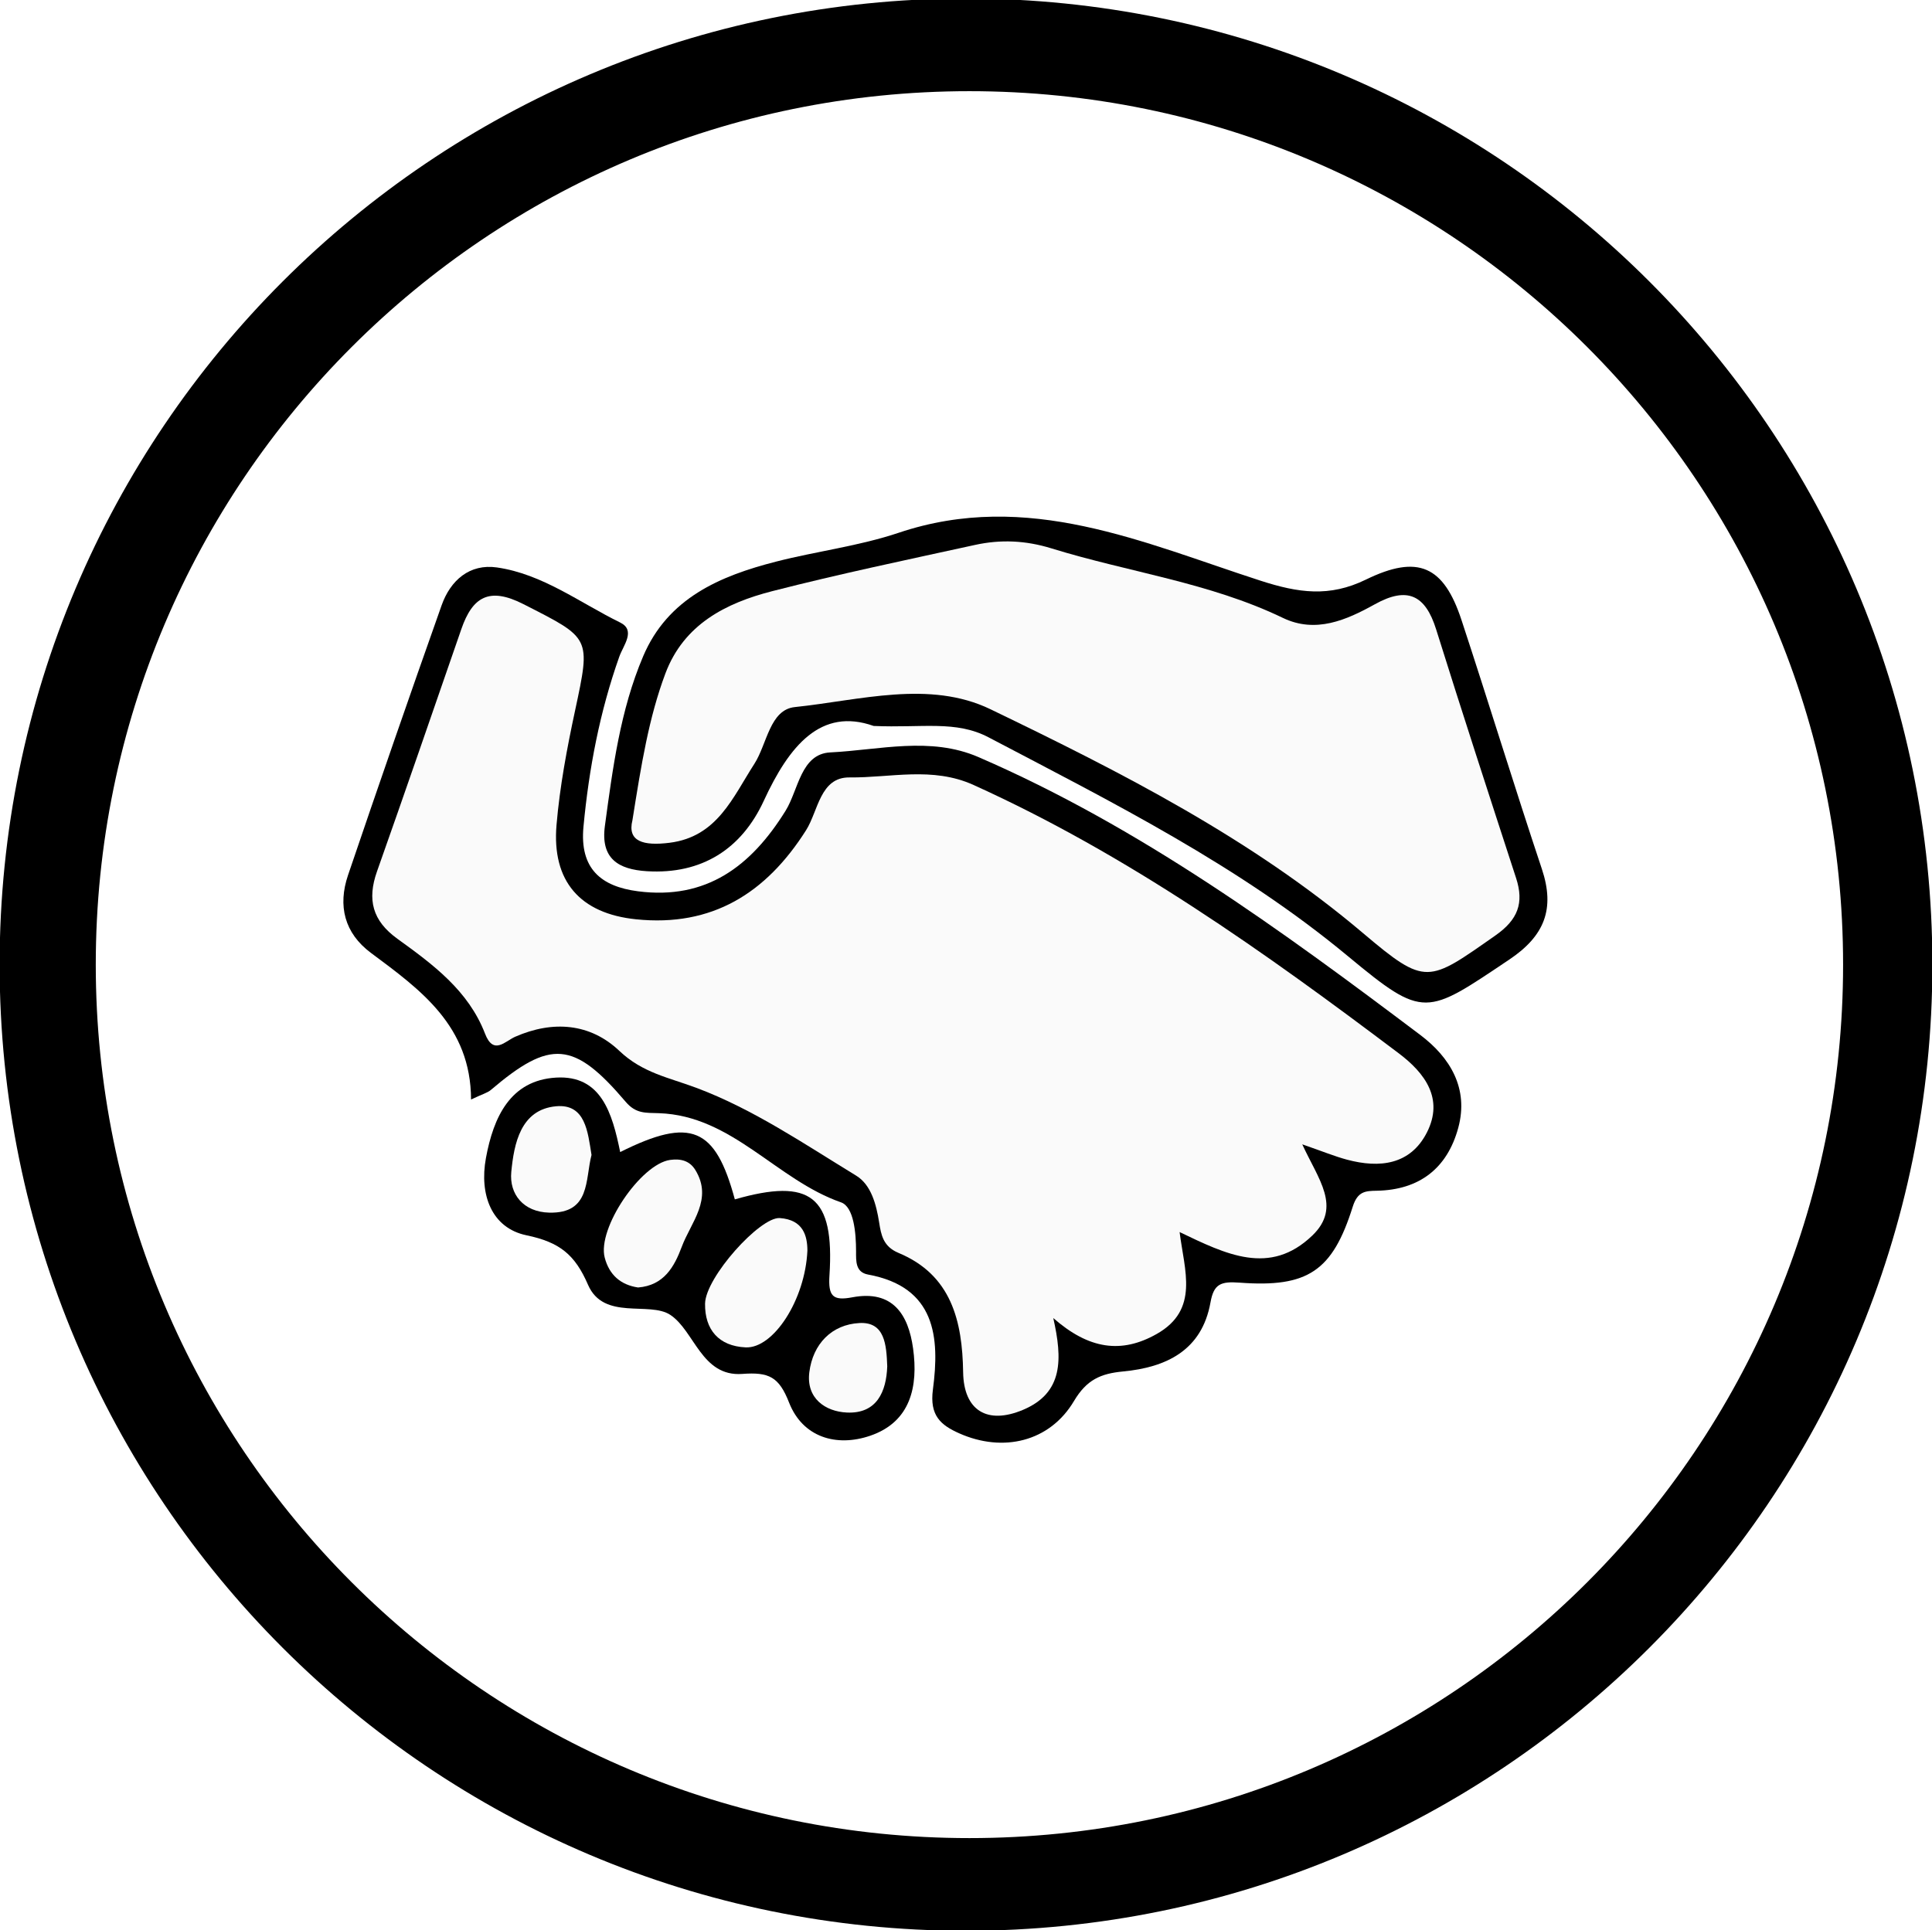
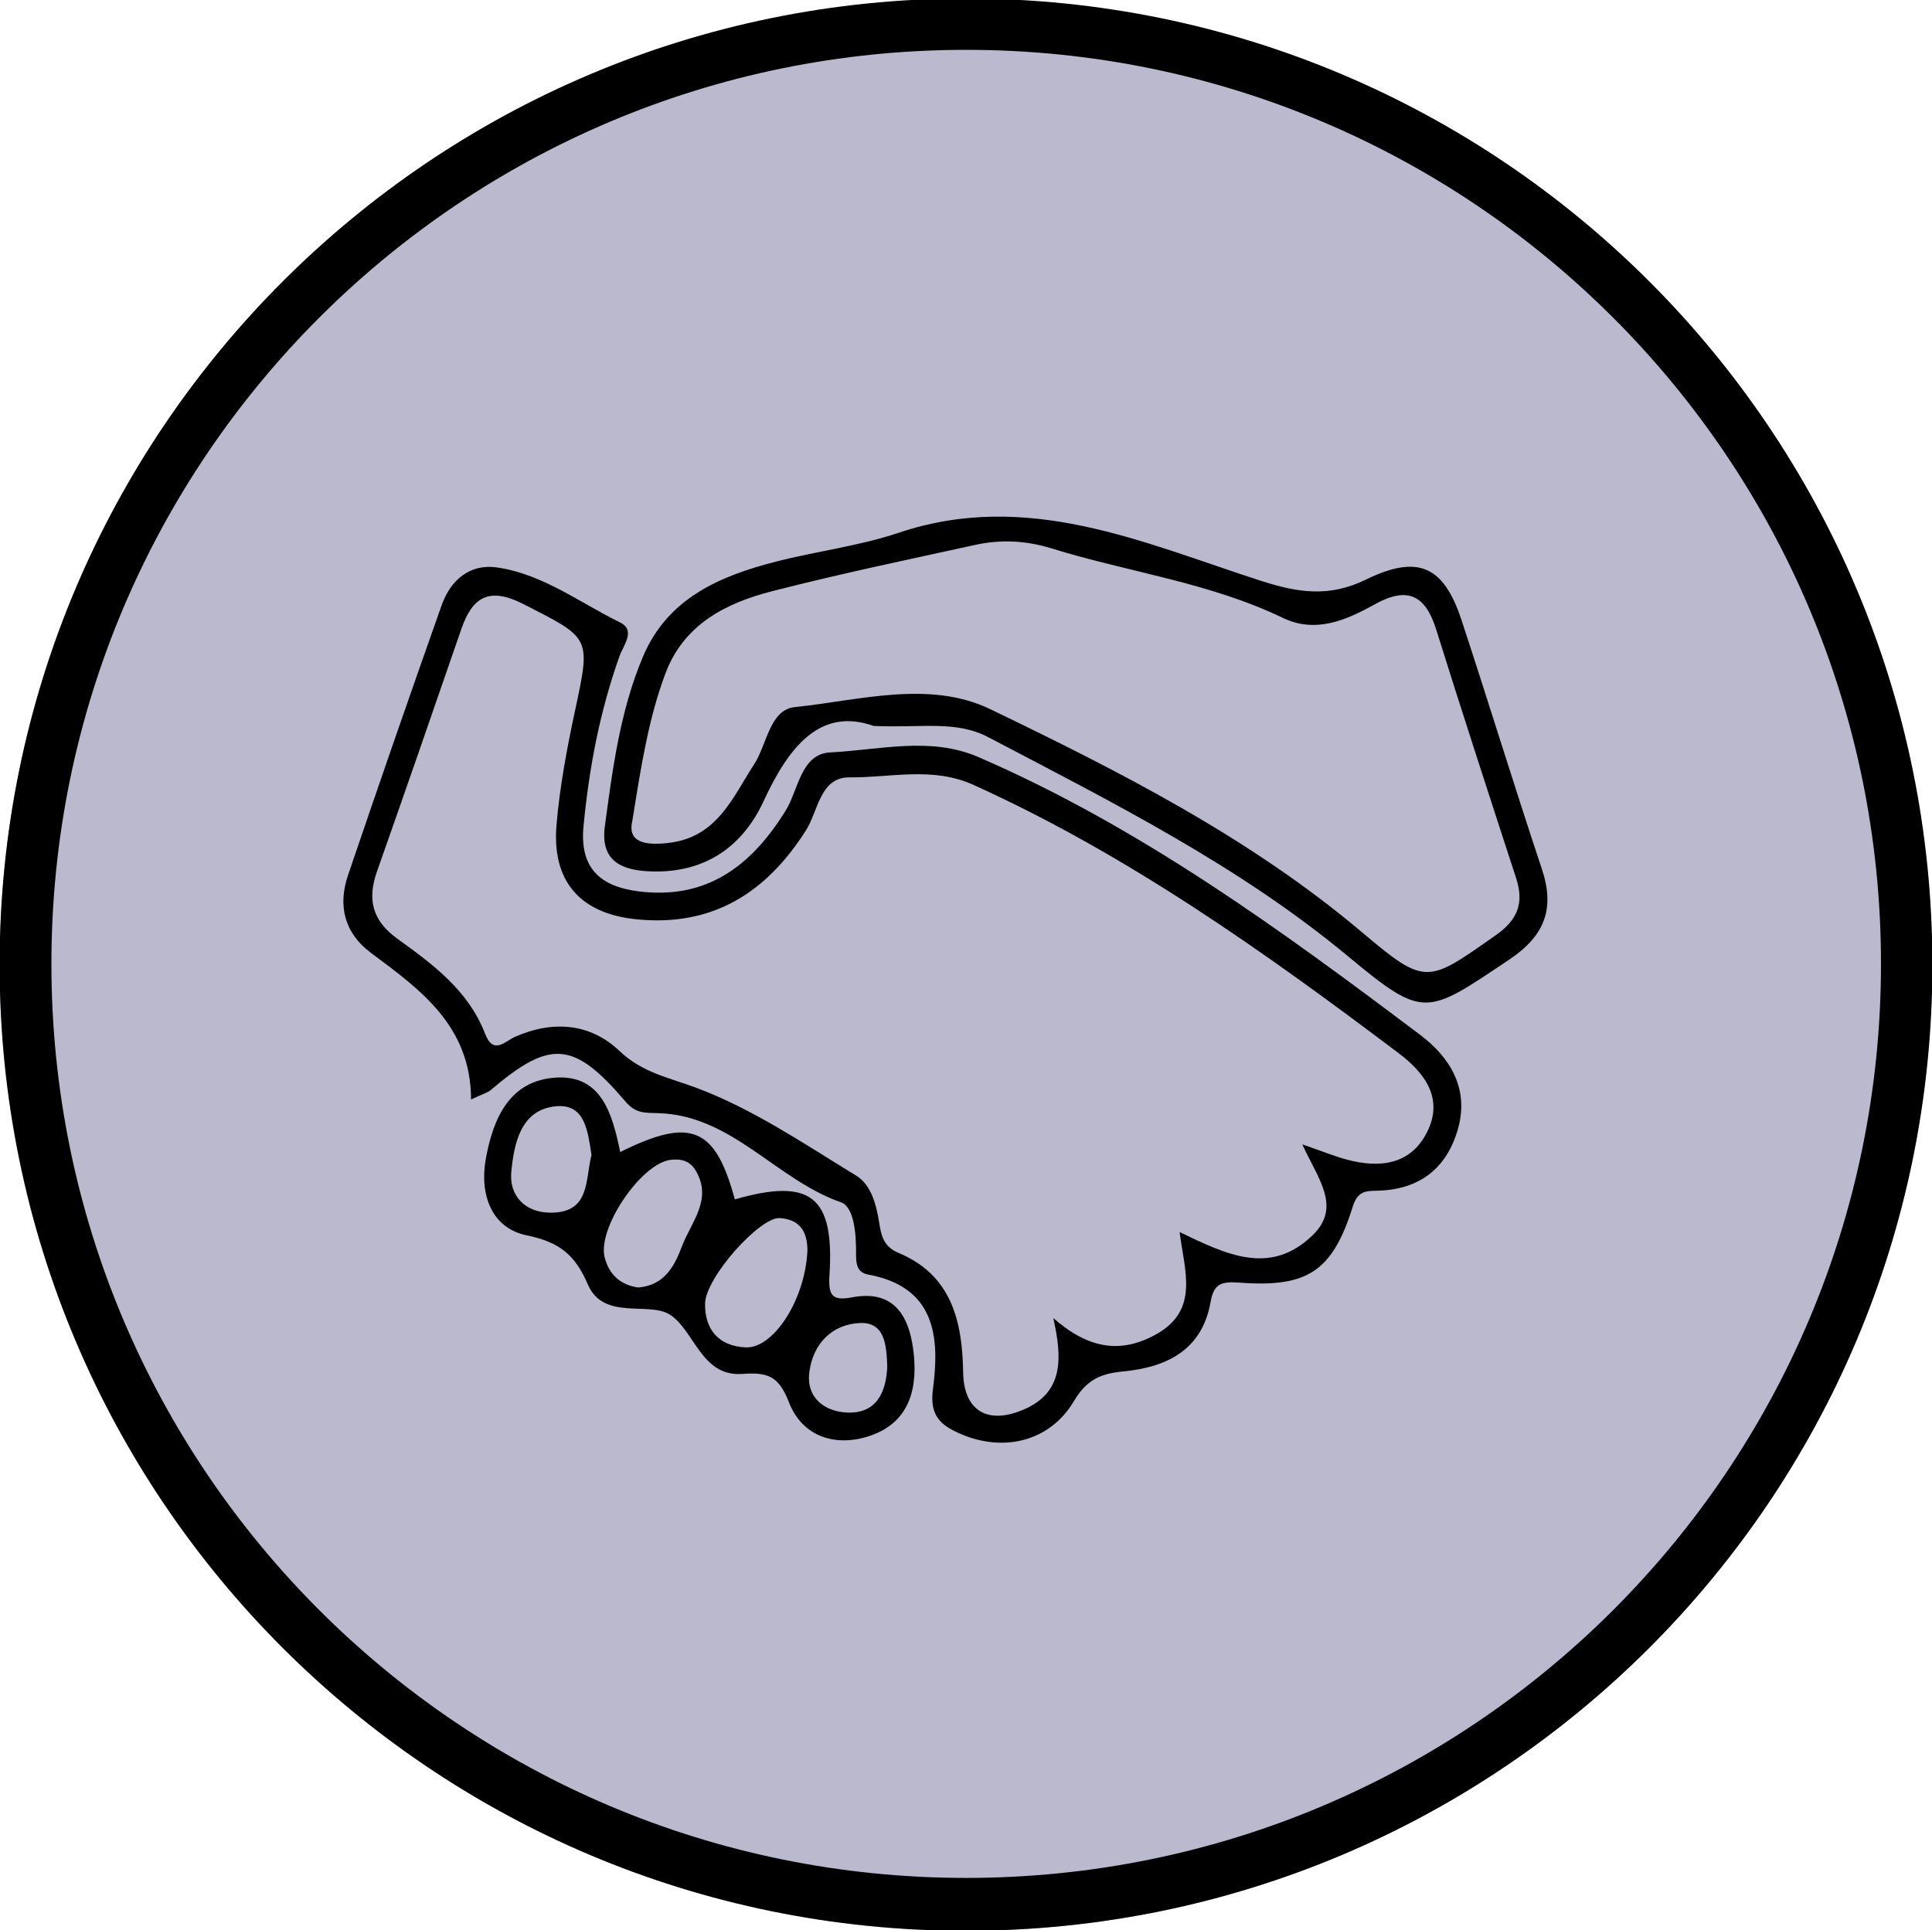
- <svg xmlns="http://www.w3.org/2000/svg" version="1.1" baseProfile="tiny" id="Layer_1" x="0px" y="0px" width="281.319px" height="280.987px" viewBox="0 0 281.319 280.987" xml:space="preserve">
-   <g id="Participe">
+ <svg xmlns="http://www.w3.org/2000/svg" version="1.1" id="Participe" x="0px" y="0px" width="281.318px" height="280.986px" viewBox="0 0 281.318 280.986" enable-background="new 0 0 281.318 280.986" xml:space="preserve">
+   <ellipse id="ParticipeBg" fill="#BAB9CE" cx="140.633" cy="140.605" rx="140.688" ry="140.604" />
+   <g id="ParticipeDessin">
    <g>
-       <path fill-rule="evenodd" d="M68.59,160.137c-0.036-10.726-7.354-15.976-14.573-21.349c-3.882-2.889-4.849-6.881-3.34-11.328    c4.458-13.126,8.997-26.227,13.624-39.294c1.296-3.661,4.089-6.093,8.066-5.519c6.65,0.962,12.051,5.133,17.93,8.017    c2.326,1.142,0.469,3.315-0.119,4.971c-2.846,8.026-4.42,16.292-5.218,24.771c-0.577,6.121,2.558,8.709,7.939,9.405    c9.95,1.287,16.476-3.649,21.488-11.729c1.889-3.045,2.207-8.284,6.52-8.498c7.157-0.356,14.559-2.354,21.57,0.683    c23.506,10.184,44.031,25.164,64.324,40.463c4.356,3.282,7.098,7.798,5.533,13.543c-1.596,5.865-5.635,9.035-11.857,9.151    c-1.649,0.032-2.792,0.061-3.508,2.337c-2.942,9.36-6.537,11.795-16.467,11.05c-2.75-0.205-3.762,0.188-4.241,2.872    c-1.253,7.018-6.463,9.468-12.733,10.063c-3.271,0.31-5.306,1.208-7.146,4.308c-3.533,5.947-10.34,7.541-16.711,4.702    c-2.695-1.199-4.331-2.59-3.83-6.379c1.008-7.604,0.408-14.938-9.446-16.746c-1.848-0.341-1.744-1.977-1.744-3.382    c0-2.666-0.321-6.481-2.193-7.134c-9.411-3.281-15.834-12.622-26.499-12.985c-1.953-0.067-3.354,0.105-4.851-1.655    c-7.562-8.894-10.967-9.102-19.65-1.718C70.98,159.161,70.301,159.327,68.59,160.137z" />
-       <path fill-rule="evenodd" d="M127.216,105.732c-7.693-2.727-12.297,2.871-16.009,10.918c-3.22,6.979-9.001,10.732-17.026,10.236    c-4.132-0.256-6.748-1.824-6.103-6.592c1.14-8.404,2.228-16.837,5.572-24.71c3.599-8.471,11.17-11.694,19.363-13.791    c5.922-1.516,12.079-2.262,17.845-4.198c18.765-6.305,35.641,1.466,52.684,6.978c5.53,1.79,10.036,2.435,15.347-0.159    c7.606-3.712,11.331-1.98,13.92,5.89c3.973,12.064,7.687,24.216,11.705,36.266c1.938,5.811,0.386,9.745-4.74,13.181    c-12.125,8.124-12.388,8.741-23.493-0.48c-15.934-13.232-34.209-22.361-52.332-31.881    C139.172,104.88,134.302,106.041,127.216,105.732z" />
-       <path fill-rule="evenodd" d="M90.306,167.79c10.334-5.162,13.861-3.569,16.693,6.892c11.031-3.167,14.53-0.478,13.779,11.064    c-0.196,3.033,0.476,3.741,3.325,3.2c5.89-1.115,8.17,2.5,8.852,7.452c0.761,5.518-0.344,10.692-6.243,12.708    c-4.939,1.69-9.836,0.222-11.814-4.825c-1.469-3.754-2.927-4.466-6.813-4.177c-5.929,0.441-6.953-6.258-10.477-8.596    c-3.057-2.027-9.709,0.882-11.99-4.394c-1.9-4.396-4.141-6.202-8.958-7.201c-5.068-1.052-6.888-5.905-5.904-11.248    c1.097-5.953,3.539-11.326,10.218-11.719C87.534,156.563,89.145,162.104,90.306,167.79z" />
-       <path fill-rule="evenodd" fill="#FAFAFA" d="M189.623,166.667c2.326,5.091,5.779,9.133,1.466,13.28    c-6.183,5.946-12.582,2.727-19.326-0.503c0.701,5.615,2.893,11.299-3.313,14.83c-5.171,2.941-9.922,2.23-15.083-2.309    c1.347,5.966,1.487,10.895-4.416,13.376c-5.211,2.192-8.622,0.083-8.708-5.474c-0.116-7.458-1.697-14.179-9.419-17.392    c-2.236-0.931-2.526-2.639-2.811-4.434c-0.423-2.659-1.178-5.488-3.336-6.808c-7.555-4.618-15.037-9.706-23.235-12.779    c-4.028-1.512-7.87-2.178-11.253-5.394c-4.237-4.03-9.666-4.474-15.171-2.063c-1.476,0.646-3.165,2.746-4.397-0.459    c-2.413-6.27-7.606-10.092-12.758-13.811c-3.648-2.636-4.417-5.708-2.969-9.806c4.157-11.744,8.206-23.526,12.283-35.299    c1.626-4.699,4.065-6.17,9.035-3.635c9.82,5.01,9.829,4.749,7.529,15.484c-1.182,5.51-2.233,11.093-2.707,16.696    c-0.69,8.173,3.423,12.887,11.587,13.725c11.056,1.135,18.933-3.789,24.754-12.979c1.769-2.791,2.029-7.73,6.318-7.685    c5.998,0.064,12.067-1.617,18.063,1.097c22.466,10.17,42.374,24.34,61.926,39.091c3.828,2.888,6.578,6.622,4.093,11.515    c-2.406,4.732-6.893,5.238-11.636,3.969C194.363,168.426,192.649,167.714,189.623,166.667z" />
-       <path fill-rule="evenodd" fill="#FAFAFA" d="M92.089,119.461c1.303-8.2,2.392-14.945,4.795-21.362    c2.68-7.157,8.791-10.265,15.558-12c9.782-2.508,19.679-4.578,29.548-6.737c3.713-0.812,7.359-0.657,11.118,0.507    c11.198,3.468,22.976,4.96,33.69,10.123c4.779,2.304,9.26,0.313,13.405-1.99c4.727-2.627,7.347-1.342,8.911,3.658    c3.789,12.106,7.717,24.168,11.645,36.229c1.183,3.633,0.26,6.065-3.002,8.349c-9.819,6.872-10.099,7.445-19.281-0.33    c-16.353-13.854-35.233-23.431-54.257-32.612c-8.877-4.284-19.01-1.303-28.483-0.314c-3.662,0.381-4.033,5.385-5.897,8.274    c-3.158,4.894-5.399,10.621-12.351,11.49C93.708,123.218,91.31,122.578,92.089,119.461z" />
-       <path fill-rule="evenodd" fill="#FAFAFA" d="M117.567,182.146c-0.334,7.212-4.964,14.276-8.994,14.093    c-3.922-0.179-5.958-2.599-5.909-6.36c0.05-3.831,8.01-12.676,10.883-12.474C116.964,177.644,117.561,180.01,117.567,182.146z" />
-       <path fill-rule="evenodd" fill="#FAFAFA" d="M92.906,187.515c-2.514-0.374-4.185-1.811-4.852-4.341    c-1.123-4.241,5.233-13.636,9.524-14.238c1.577-0.221,2.858,0.143,3.665,1.457c2.622,4.269-0.639,7.62-1.974,11.203    C98.191,184.484,96.677,187.225,92.906,187.515z" />
-       <path fill-rule="evenodd" fill="#FAFAFA" d="M86.131,168.212c-0.944,3.613-0.126,8.549-6.16,8.402    c-3.75-0.09-5.837-2.687-5.522-5.935c0.396-4.098,1.346-9.081,6.521-9.557C85.261,160.729,85.588,164.884,86.131,168.212z" />
-       <path fill-rule="evenodd" fill="#FAFAFA" d="M129.192,198.999c-0.131,3.649-1.49,6.936-5.887,6.729    c-3.121-0.146-5.94-2.061-5.459-5.87c0.521-4.128,3.266-6.956,7.305-7.166C128.852,192.5,129.073,195.867,129.192,198.999z" />
+       <path d="M206.8,150.73c-20.293-15.299-40.817-30.278-64.323-40.463c-7.011-3.037-14.413-1.039-21.57-0.684    c-4.313,0.214-4.631,5.453-6.52,8.498c-5.012,8.081-11.538,13.017-21.488,11.729c-5.38-0.696-8.516-3.284-7.938-9.405    c0.798-8.479,2.372-16.745,5.219-24.771c0.588-1.657,2.444-3.829,0.118-4.972c-5.879-2.885-11.28-7.056-17.93-8.018    c-3.977-0.574-6.77,1.858-8.066,5.52c-4.627,13.066-9.166,26.168-13.624,39.294c-1.509,4.446-0.542,8.438,3.341,11.328    c7.219,5.373,14.537,10.623,14.572,21.35c1.711-0.811,2.391-0.977,2.868-1.381c8.683-7.384,12.087-7.176,19.649,1.719    c1.498,1.759,2.898,1.588,4.852,1.654c10.665,0.363,17.088,9.704,26.499,12.984c1.872,0.654,2.192,4.469,2.192,7.135    c0,1.404-0.104,3.041,1.744,3.382c9.854,1.809,10.454,9.143,9.445,16.746c-0.501,3.789,1.136,5.181,3.83,6.379    c6.371,2.84,13.179,1.245,16.711-4.701c1.841-3.101,3.875-3.998,7.146-4.309c6.27-0.595,11.479-3.044,12.733-10.063    c0.479-2.685,1.49-3.077,4.24-2.872c9.931,0.745,13.525-1.69,16.467-11.05c0.717-2.276,1.86-2.306,3.509-2.338    c6.222-0.115,10.26-3.285,11.856-9.15C213.898,158.528,211.156,154.012,206.8,150.73z M207.773,164.927    c-2.405,4.731-6.894,5.237-11.636,3.969c-1.774-0.469-3.488-1.182-6.515-2.229c2.326,5.091,5.778,9.133,1.466,13.279    c-6.184,5.946-12.582,2.728-19.325-0.503c0.7,5.615,2.893,11.3-3.313,14.83c-5.172,2.94-9.923,2.229-15.083-2.31    c1.347,5.967,1.486,10.896-4.416,13.376c-5.211,2.192-8.622,0.083-8.708-5.474c-0.116-7.458-1.697-14.18-9.419-17.393    c-2.236-0.932-2.526-2.64-2.812-4.435c-0.424-2.659-1.179-5.487-3.337-6.809c-7.555-4.618-15.036-9.706-23.234-12.778    c-4.027-1.513-7.87-2.179-11.253-5.395c-4.236-4.03-9.666-4.475-15.171-2.063c-1.477,0.646-3.165,2.746-4.396-0.459    c-2.413-6.271-7.605-10.093-12.759-13.812c-3.647-2.637-4.417-5.708-2.969-9.807c4.156-11.744,8.206-23.525,12.282-35.299    c1.627-4.699,4.065-6.17,9.035-3.636c9.82,5.011,9.829,4.749,7.529,15.483c-1.183,5.511-2.233,11.094-2.707,16.696    c-0.69,8.173,3.423,12.887,11.587,13.726c11.056,1.135,18.934-3.789,24.754-12.979c1.77-2.791,2.028-7.729,6.317-7.686    c5.998,0.063,12.066-1.617,18.063,1.098c22.467,10.17,42.374,24.34,61.927,39.091    C207.508,156.299,210.258,160.033,207.773,164.927z" />
+       <path d="M224.514,126.571c-4.018-12.05-7.731-24.202-11.705-36.266c-2.589-7.87-6.314-9.603-13.92-5.891    c-5.312,2.594-9.818,1.948-15.348,0.158c-17.043-5.512-33.919-13.283-52.685-6.978c-5.767,1.935-11.923,2.681-17.845,4.197    c-8.193,2.098-15.764,5.319-19.363,13.791c-3.343,7.873-4.432,16.307-5.571,24.71c-0.645,4.769,1.971,6.336,6.104,6.593    c8.024,0.495,13.805-3.258,17.025-10.236c3.712-8.047,8.316-13.646,16.009-10.918c7.087,0.309,11.956-0.853,16.734,1.66    c18.122,9.521,36.397,18.649,52.331,31.881c11.105,9.221,11.368,8.604,23.493,0.479    C224.9,136.316,226.452,132.383,224.514,126.571z M217.757,136.239c-9.818,6.872-10.099,7.445-19.28-0.329    c-16.354-13.854-35.232-23.432-54.258-32.612c-8.877-4.283-19.01-1.303-28.482-0.313c-3.662,0.381-4.032,5.386-5.896,8.273    c-3.157,4.895-5.398,10.621-12.352,11.49c-3.78,0.471-6.178-0.17-5.399-3.287c1.304-8.199,2.393-14.944,4.795-21.361    c2.681-7.157,8.791-10.266,15.559-12c9.782-2.509,19.68-4.578,29.548-6.737c3.714-0.813,7.359-0.656,11.118,0.508    c11.198,3.468,22.977,4.96,33.689,10.123c4.779,2.304,9.261,0.313,13.405-1.99c4.728-2.627,7.347-1.342,8.91,3.658    c3.789,12.105,7.718,24.168,11.646,36.229C221.942,131.523,221.019,133.955,217.757,136.239z" />
+       <path d="M132.955,196.397c-0.683-4.952-2.962-8.566-8.853-7.452c-2.849,0.541-3.521-0.167-3.325-3.199    c0.751-11.542-2.748-14.23-13.778-11.063c-2.832-10.461-6.358-12.055-16.692-6.893c-1.161-5.686-2.772-11.227-9.332-10.846    c-6.68,0.394-9.121,5.767-10.219,11.72c-0.984,5.343,0.836,10.195,5.904,11.248c4.816,0.999,7.058,2.804,8.958,7.2    c2.28,5.277,8.932,2.368,11.989,4.395c3.524,2.339,4.548,9.037,10.478,8.597c3.887-0.289,5.345,0.423,6.813,4.177    c1.978,5.048,6.875,6.515,11.813,4.825C132.61,207.089,133.716,201.916,132.955,196.397z M79.971,176.613    c-3.75-0.09-5.838-2.687-5.521-5.935c0.396-4.099,1.346-9.081,6.521-9.558c4.29-0.392,4.616,3.764,5.159,7.091    C85.187,171.825,86.005,176.761,79.971,176.613z M99.268,181.596c-1.077,2.888-2.591,5.629-6.362,5.919    c-2.514-0.374-4.185-1.812-4.852-4.342c-1.123-4.24,5.232-13.636,9.523-14.237c1.576-0.222,2.857,0.144,3.665,1.457    C103.865,174.663,100.603,178.013,99.268,181.596z M108.573,196.239c-3.922-0.179-5.957-2.599-5.908-6.359    c0.05-3.831,8.01-12.676,10.883-12.475c3.416,0.239,4.014,2.605,4.02,4.741C117.233,189.358,112.603,196.422,108.573,196.239z     M123.305,205.728c-3.121-0.146-5.939-2.062-5.459-5.87c0.521-4.128,3.266-6.956,7.305-7.166c3.701-0.192,3.922,3.175,4.041,6.307    C129.061,202.647,127.703,205.935,123.305,205.728z" />
    </g>
  </g>
-   <path d="M140.66-0.22c-77.715,0-140.715,63-140.715,140.714c0,77.714,63,140.714,140.715,140.714s140.713-63,140.713-140.714  C281.373,62.78,218.375-0.22,140.66-0.22z M141.16,267.708c-70.259,0-127.215-56.955-127.215-127.213  c0-70.259,56.956-127.215,127.215-127.215c70.258,0,127.213,56.956,127.213,127.215C268.373,210.753,211.418,267.708,141.16,267.708  z" />
+   <path id="ParticipeCercle" d="M140.661-0.221c-77.716,0-140.716,63-140.716,140.715s63,140.715,140.716,140.715  c77.715,0,140.713-63,140.713-140.715S218.376-0.221,140.661-0.221z M140.688,273.507c-73.566,0-133.202-59.602-133.202-133.125  C7.486,66.86,67.122,7.259,140.688,7.259c73.563,0,133.202,59.603,133.202,133.124C273.89,213.906,214.252,273.507,140.688,273.507z  " />
</svg>
